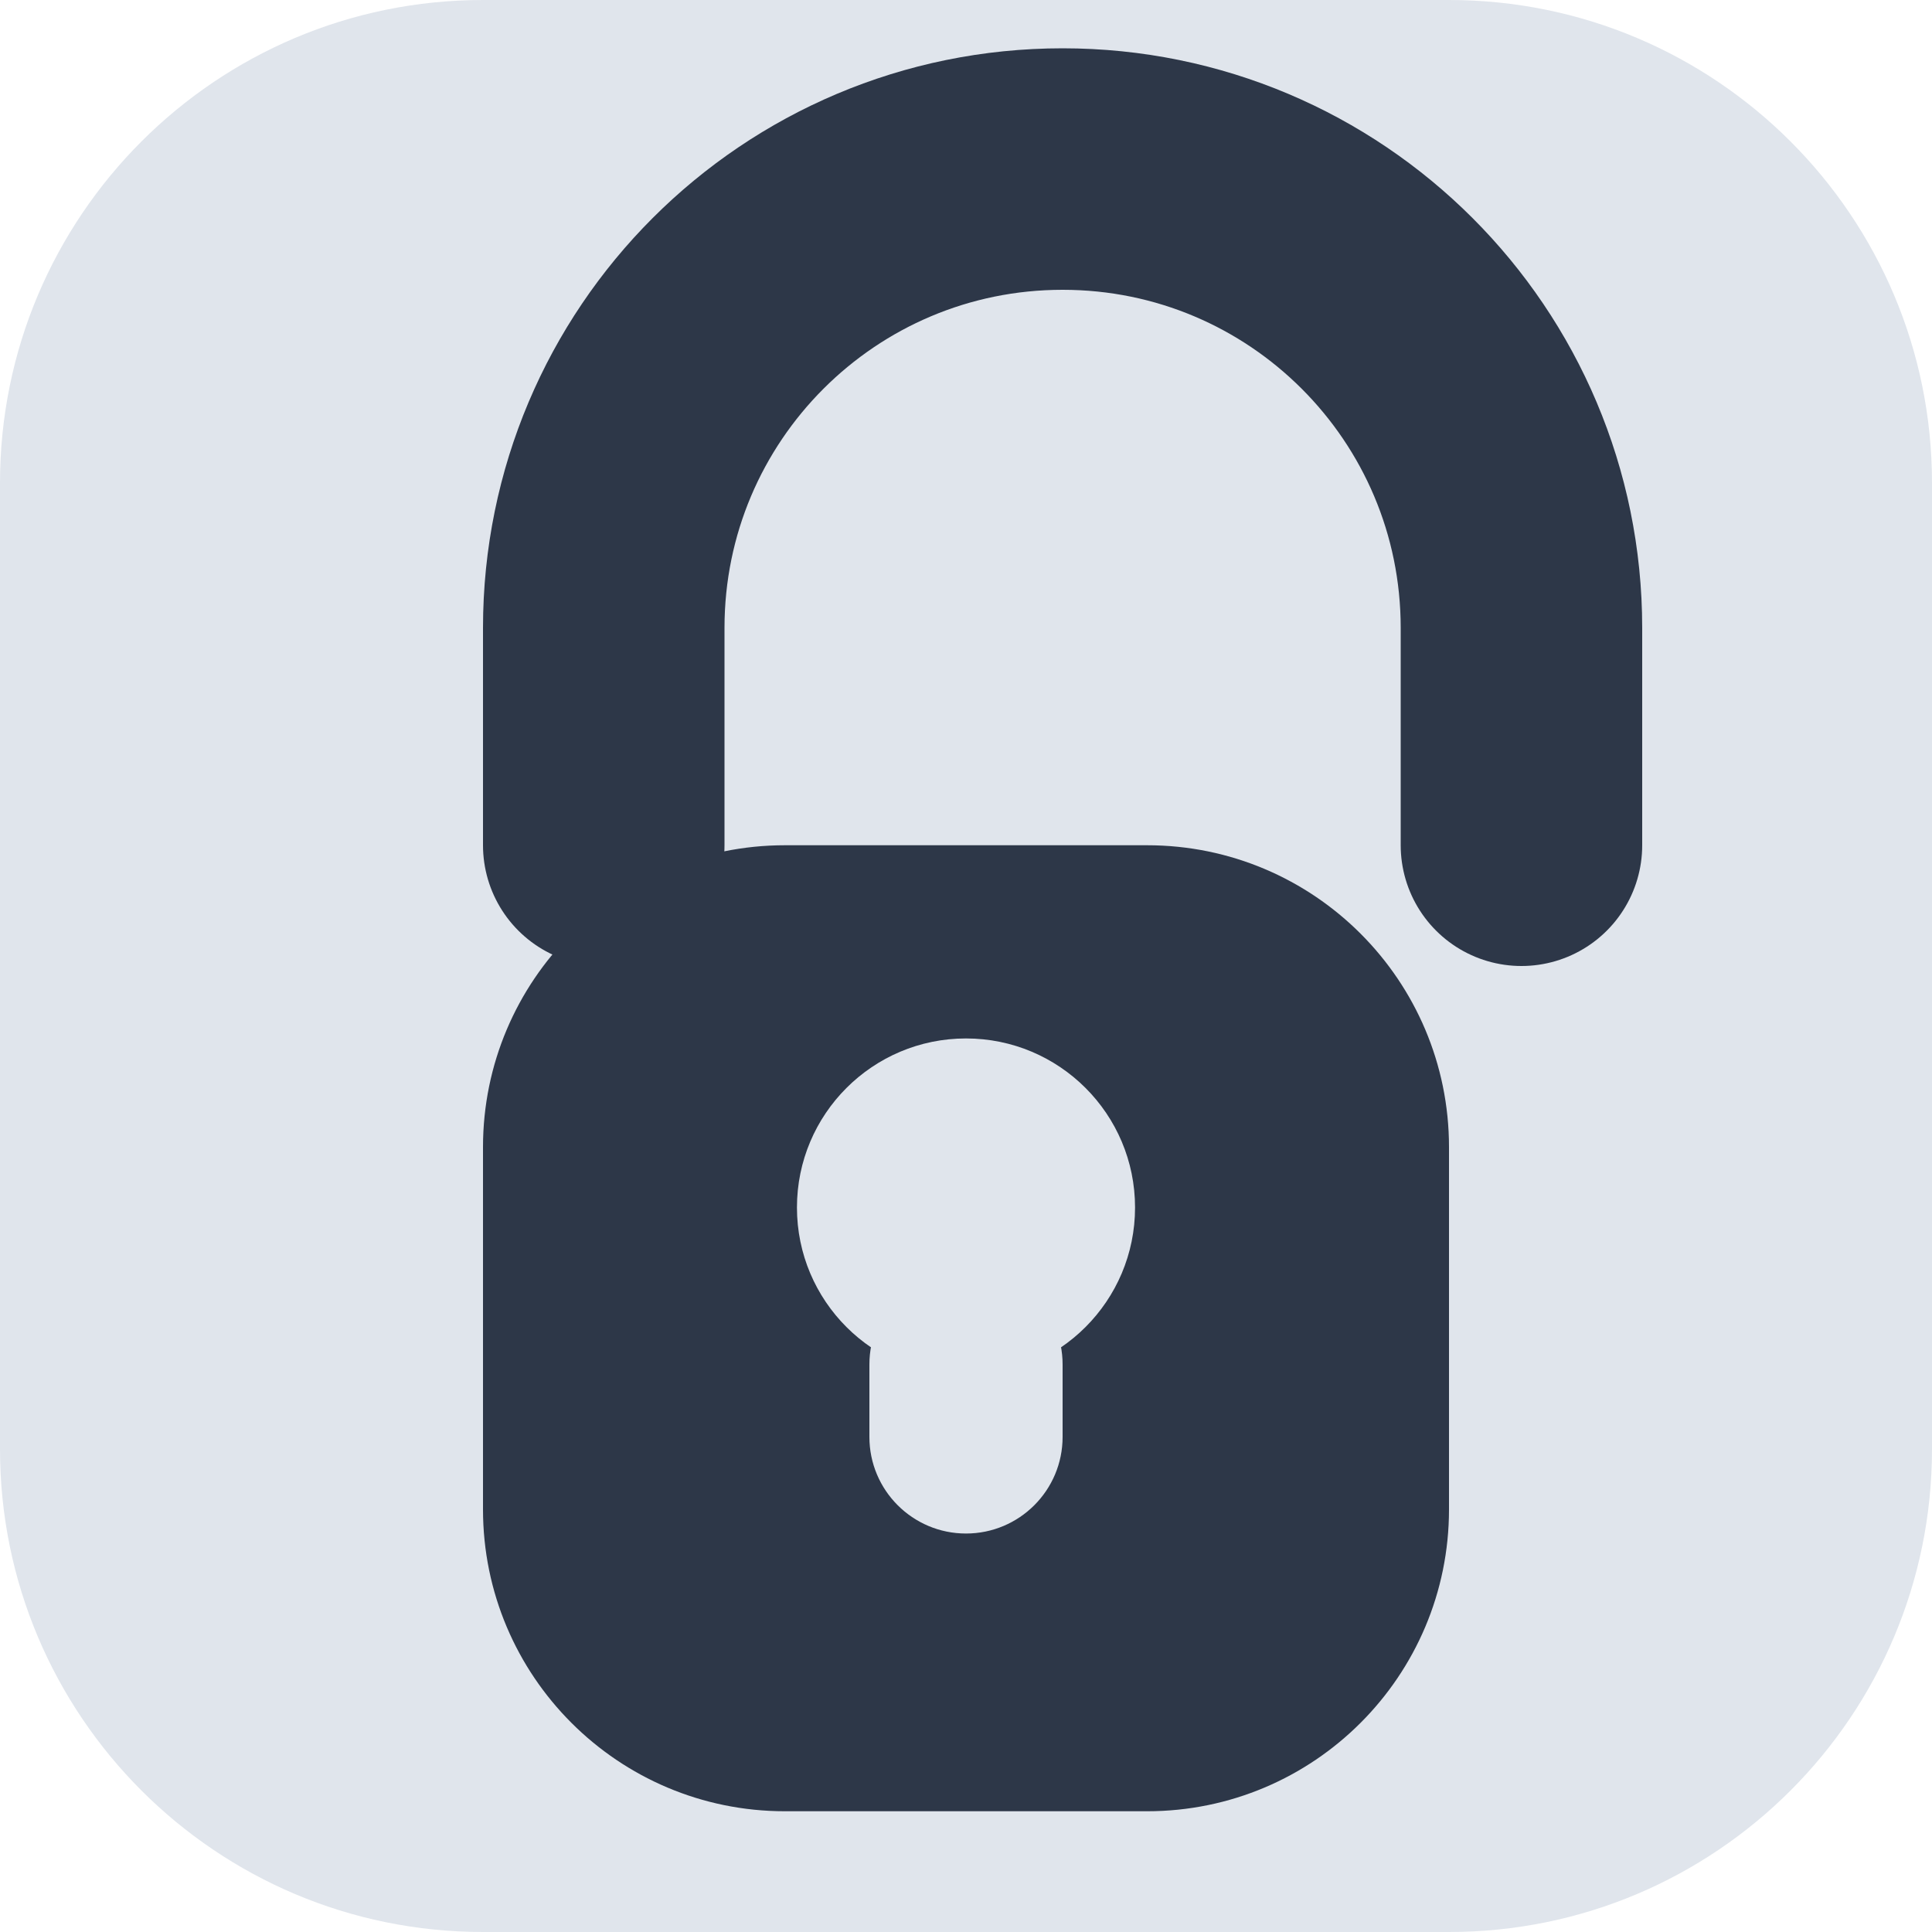
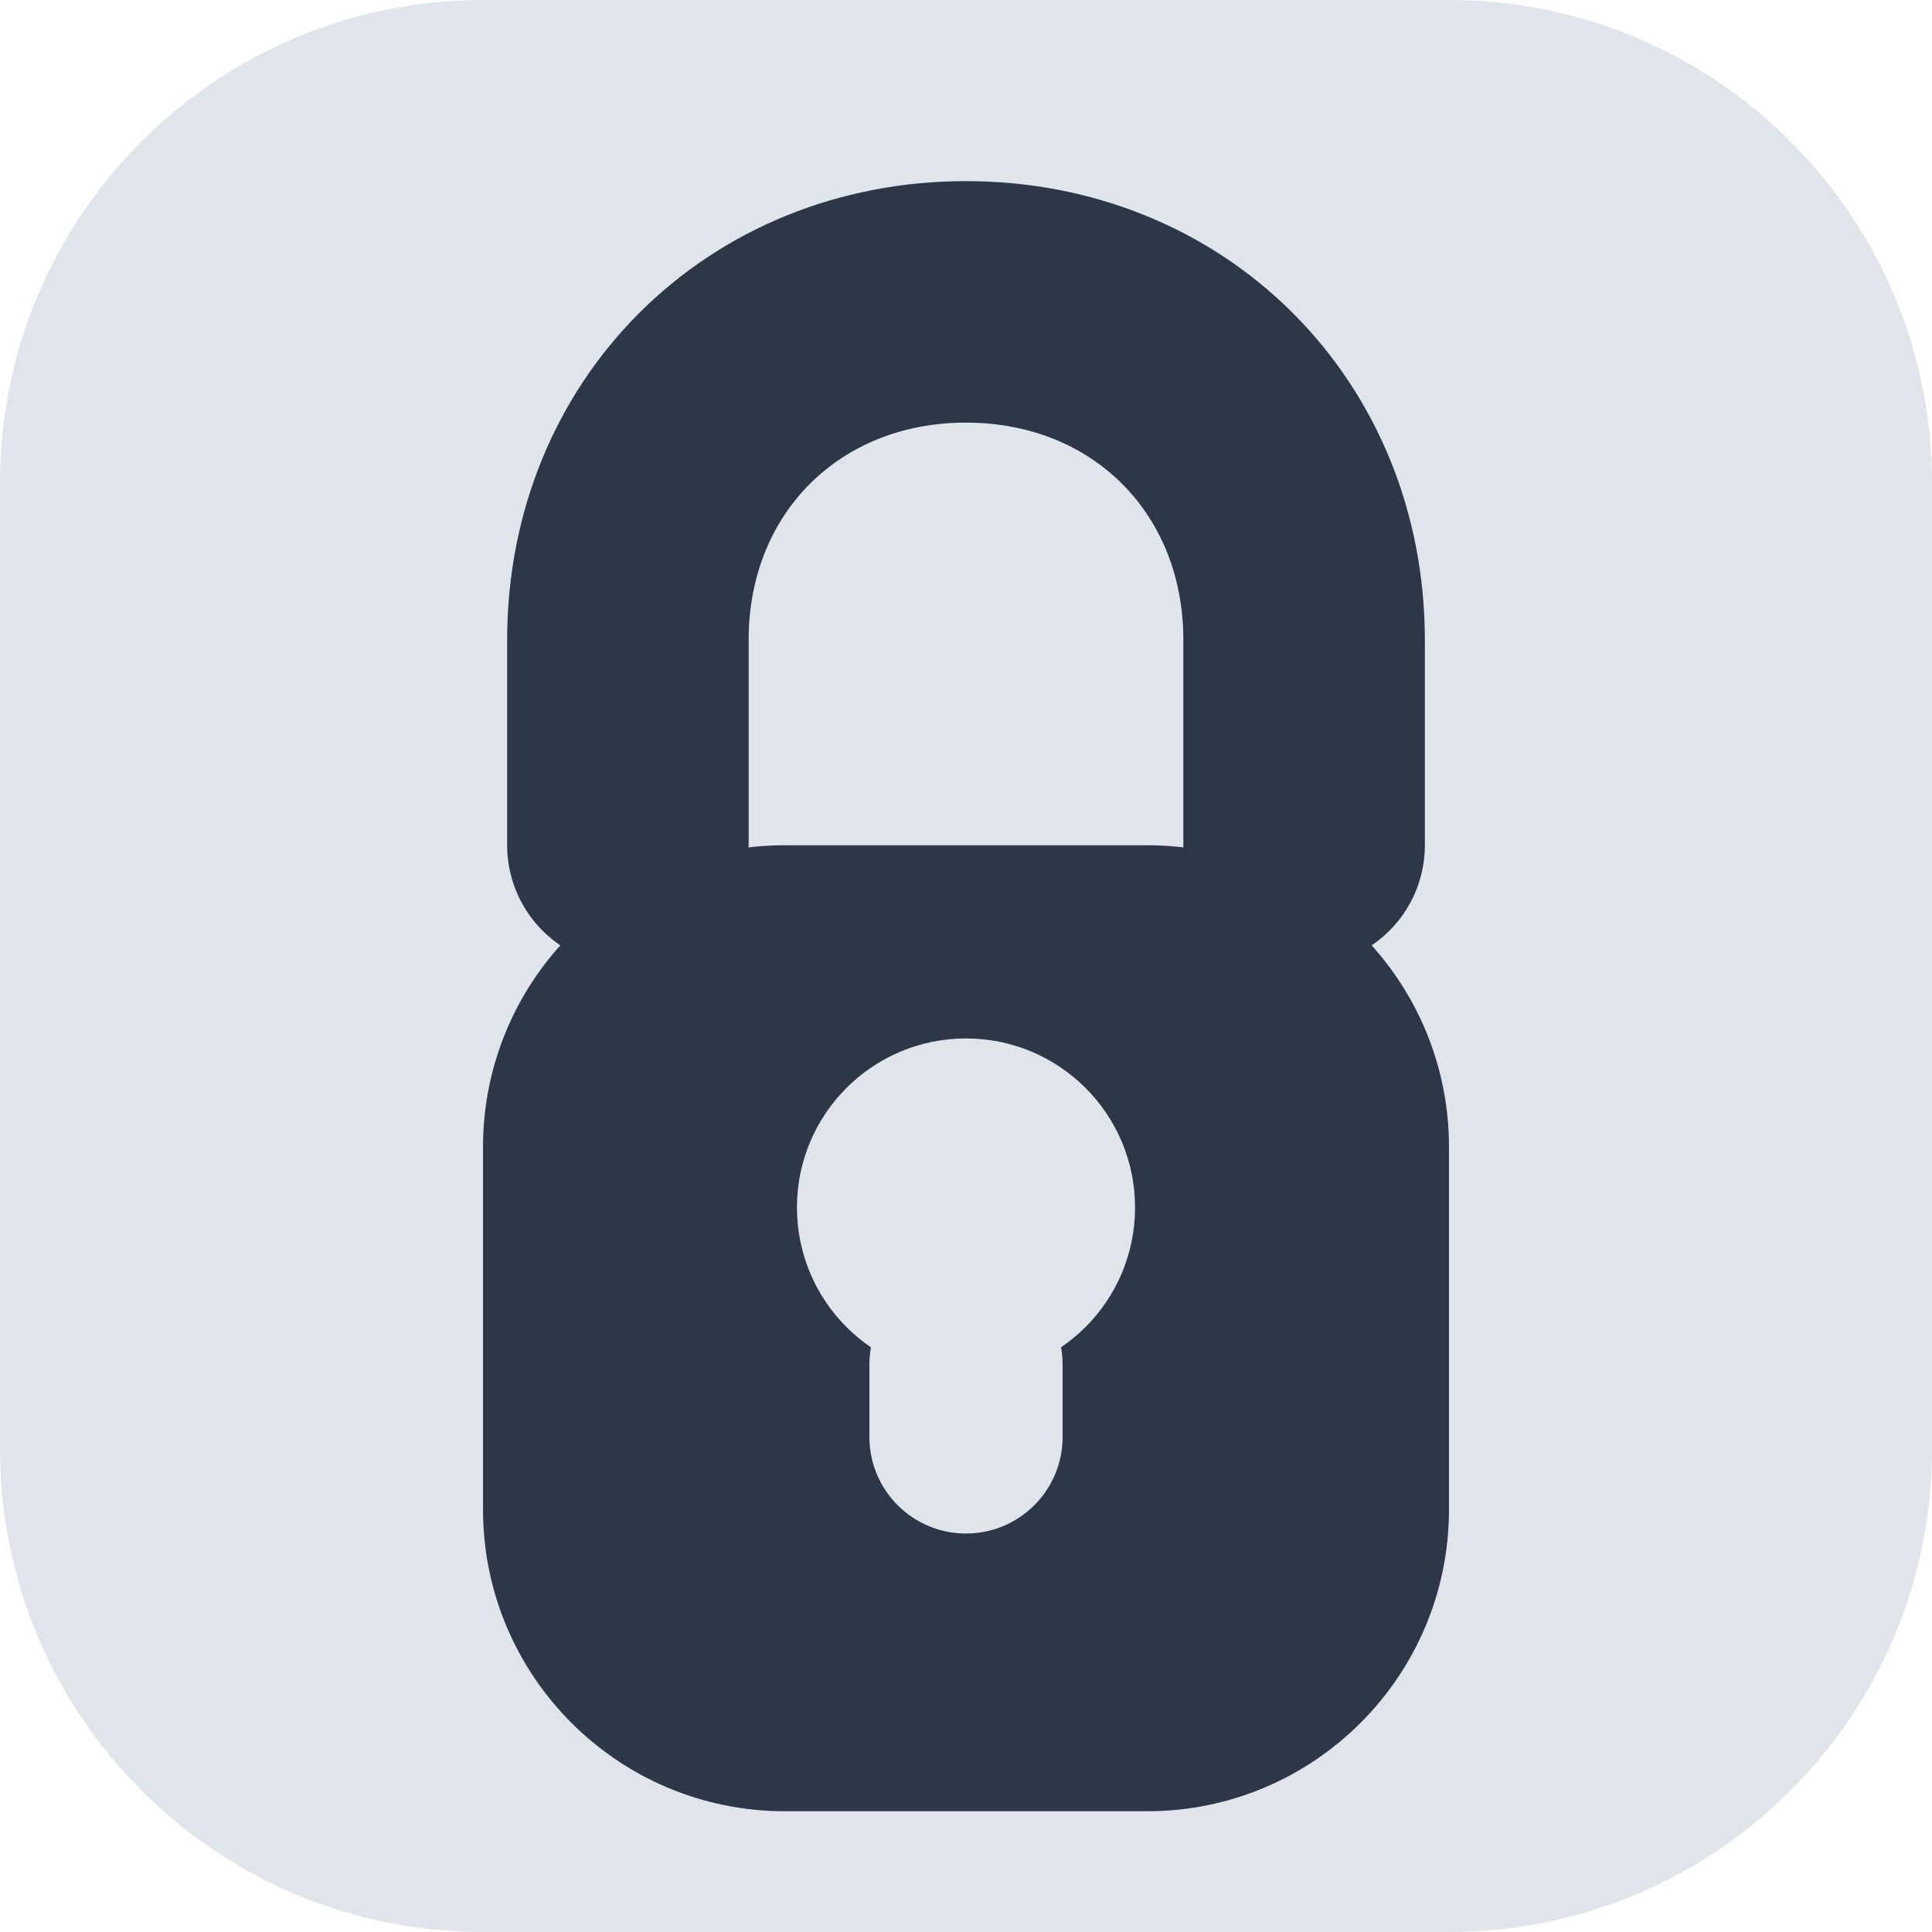
<svg xmlns="http://www.w3.org/2000/svg" viewBox="0 0 16 16">
  <rect width="16" height="16" rx="4" fill="#e0e5ec" />
-   <path d="M5 7V5.2C5 3.1 6.7 1.4 8.8 1.4S12.6 3.1 12.6 5.2V7" fill="none" stroke="#2d3748" stroke-width="2" stroke-linecap="round" />
+   <path d="M5.2 7V5.3C5.2 3.7 6.4 2.5 8 2.5S10.8 3.7 10.8 5.3V7" fill="none" stroke="#2d3748" stroke-width="2" stroke-linecap="round" />
  <rect x="4" y="7" width="8" height="8" rx="2.5" fill="#2d3748" />
  <circle cx="8" cy="10" r="1.4" fill="#e0e5ec" />
  <rect x="7.2" y="10.5" width="1.6" height="2.2" rx="0.8" fill="#e0e5ec" />
</svg>
